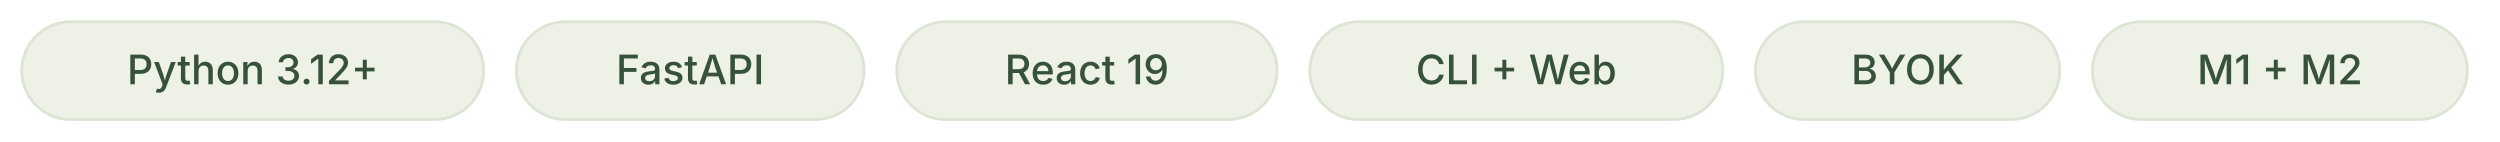
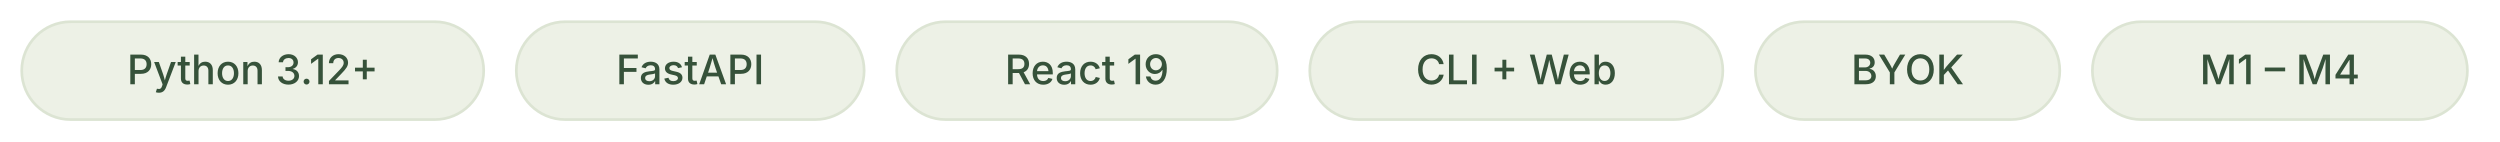
<svg xmlns="http://www.w3.org/2000/svg" width="920" height="52" viewBox="0 0 920 52" role="img" aria-labelledby="title desc">
  <defs />
  <g font-family="Inter, -apple-system, BlinkMacSystemFont, 'Segoe UI', 'Noto Sans SC', Arial, sans-serif">
    <rect x="8" y="8" width="170" height="36" rx="18" fill="#edf1e6" stroke="#dce4d3" />
    <text x="93.0" y="31" text-anchor="middle" font-size="15" font-weight="550" fill="#36523a">Python 3.12+</text>
    <rect x="190" y="8" width="128" height="36" rx="18" fill="#edf1e6" stroke="#dce4d3" />
    <text x="254.0" y="31" text-anchor="middle" font-size="15" font-weight="550" fill="#36523a">FastAPI</text>
    <rect x="330" y="8" width="140" height="36" rx="18" fill="#edf1e6" stroke="#dce4d3" />
    <text x="400.0" y="31" text-anchor="middle" font-size="15" font-weight="550" fill="#36523a">React 19</text>
    <rect x="482" y="8" width="152" height="36" rx="18" fill="#edf1e6" stroke="#dce4d3" />
    <text x="558.0" y="31" text-anchor="middle" font-size="15" font-weight="550" fill="#36523a">CLI + Web</text>
    <rect x="646" y="8" width="112" height="36" rx="18" fill="#edf1e6" stroke="#dce4d3" />
    <text x="702.0" y="31" text-anchor="middle" font-size="15" font-weight="550" fill="#36523a">BYOK</text>
    <rect x="770" y="8" width="138" height="36" rx="18" fill="#edf1e6" stroke="#dce4d3" />
-     <text x="839.0" y="31" text-anchor="middle" font-size="15" font-weight="550" fill="#36523a">M1 + M2</text>
+     <text x="839.0" y="31" text-anchor="middle" font-size="15" font-weight="550" fill="#36523a">M1 – M4</text>
  </g>
</svg>
